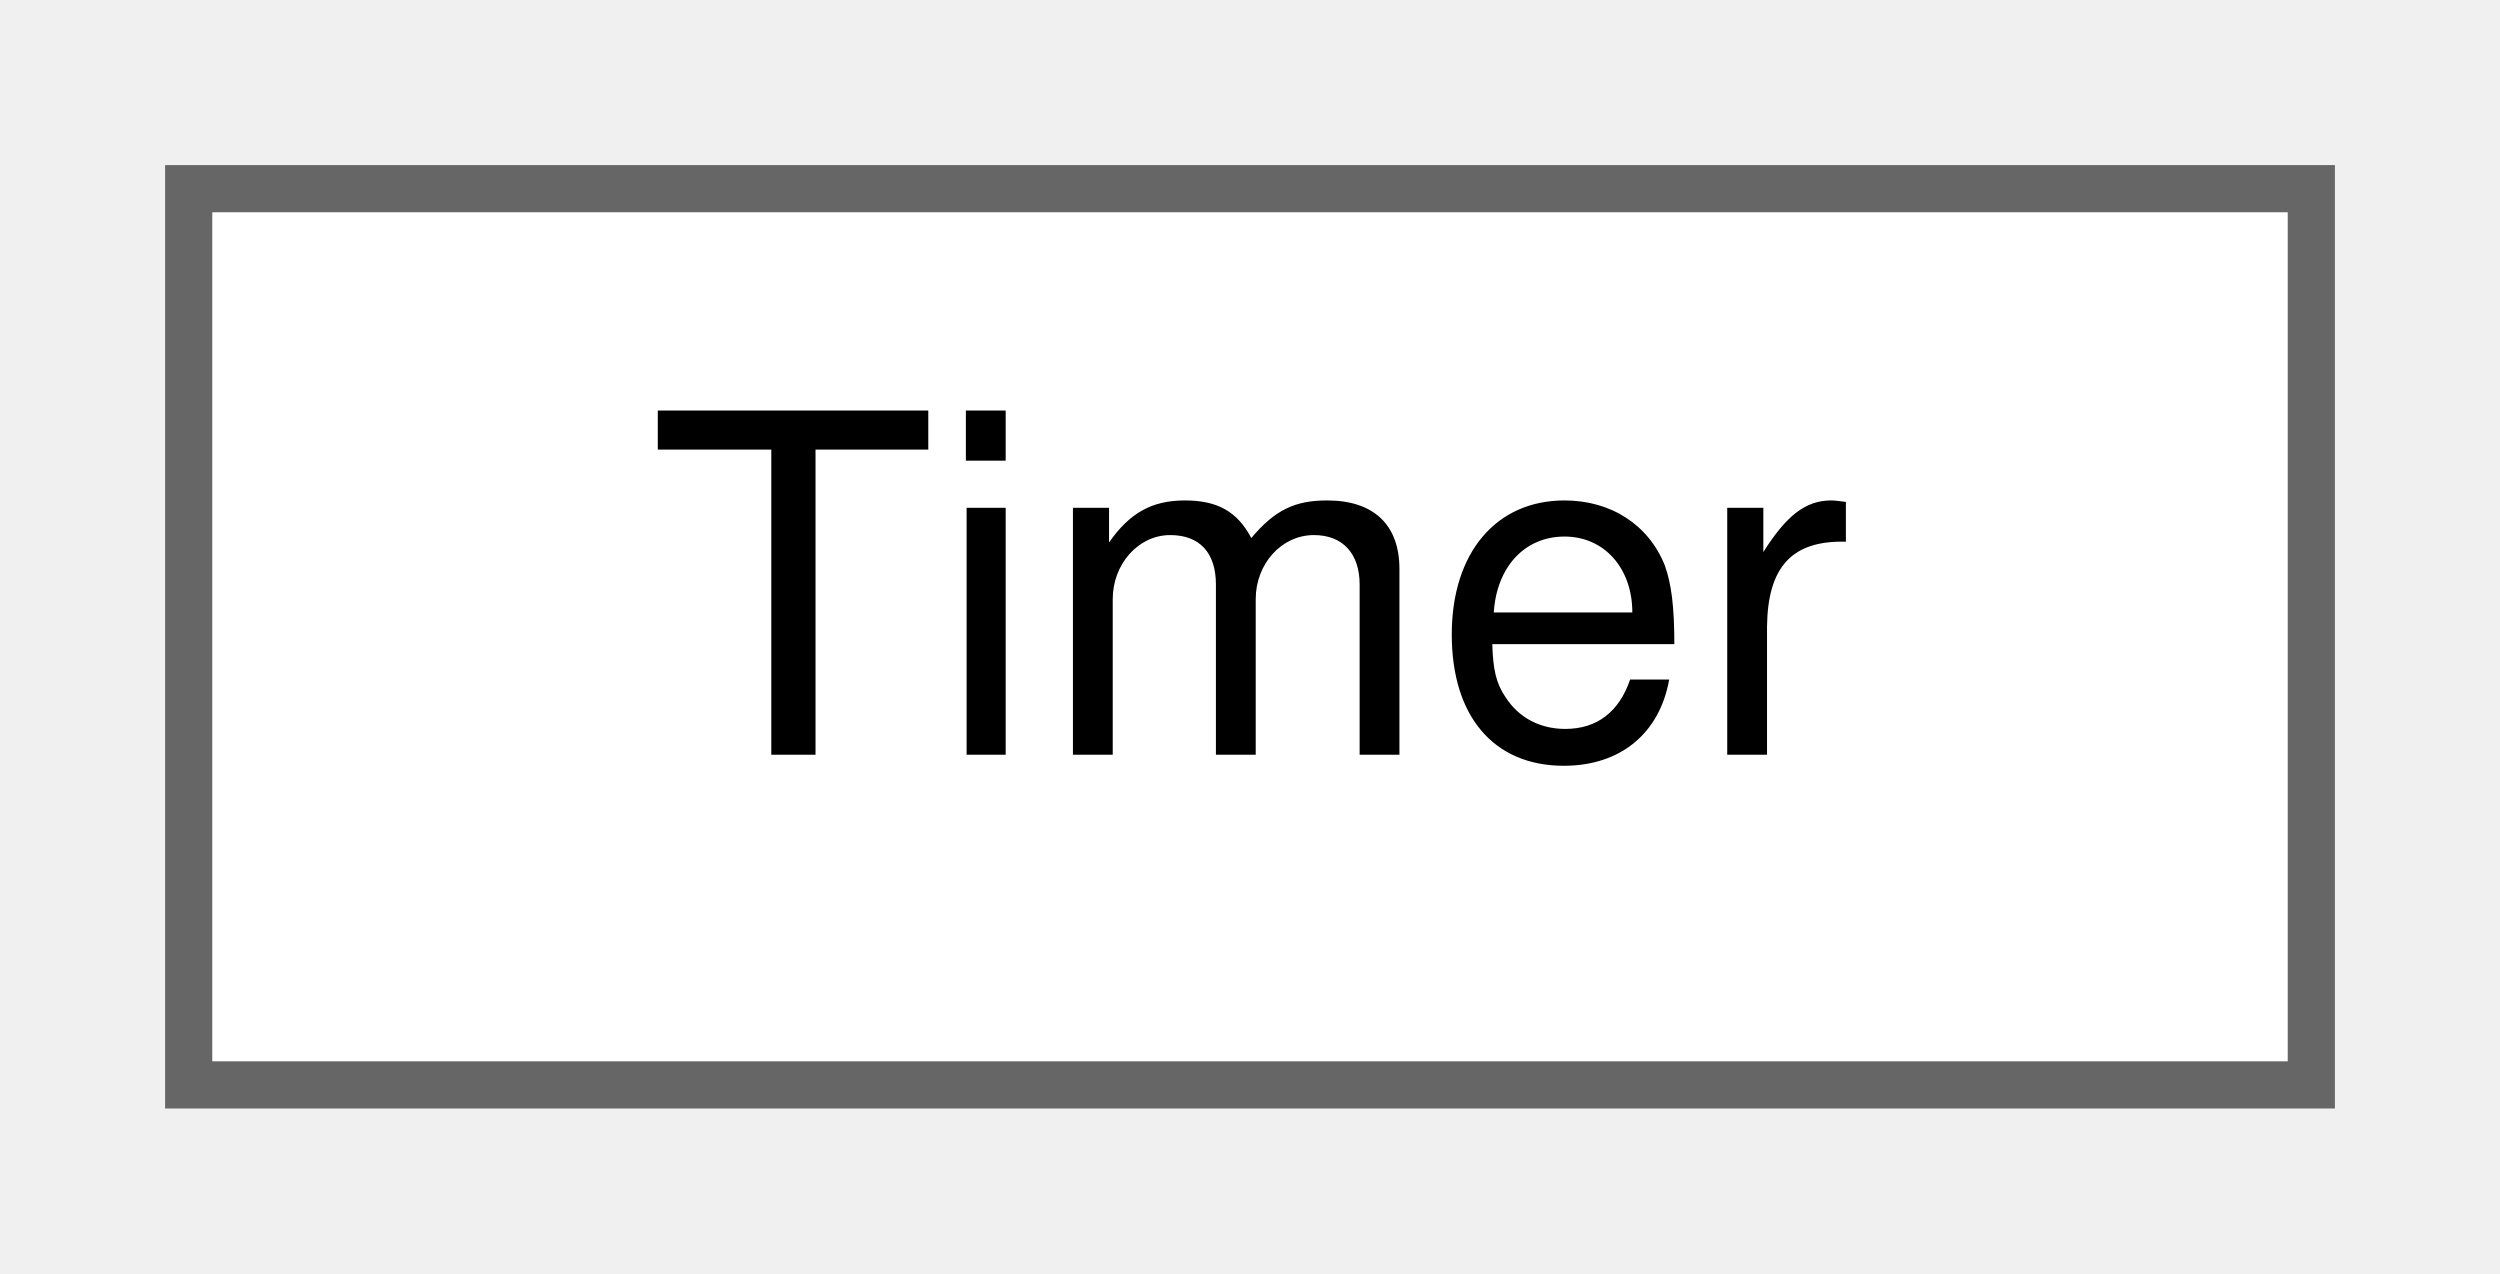
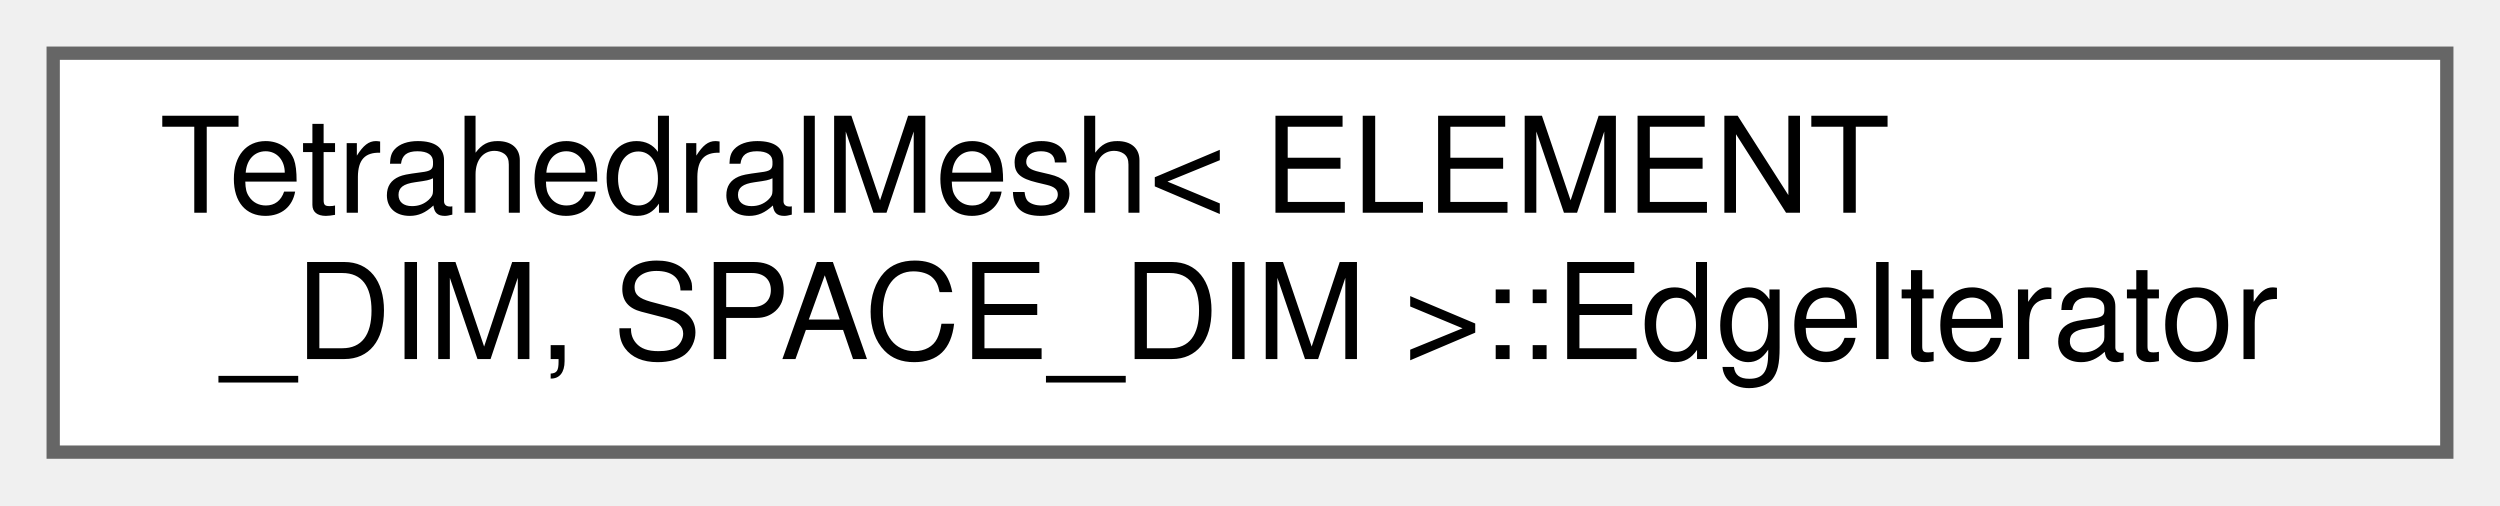
- <svg xmlns="http://www.w3.org/2000/svg" xmlns:xlink="http://www.w3.org/1999/xlink" width="53pt" height="27pt" viewBox="0.00 0.00 53.00 27.00">
-   <g id="graph0" class="graph" transform="scale(1 1) rotate(0) translate(4 23)">
+ <svg xmlns="http://www.w3.org/2000/svg" xmlns:xlink="http://www.w3.org/1999/xlink" width="188pt" height="38pt" viewBox="0.00 0.00 188.00 38.00">
+   <g id="graph0" class="graph" transform="scale(1 1) rotate(0) translate(4 34)">
    <g id="Node000000" class="node">
      <g id="a_Node000000">
-         <a xlink:href="classTimer.html" target="_top" xlink:title=" ">
-           <polygon fill="white" stroke="#666666" points="45,-19 0,-19 0,0 45,0 45,-19" />
-           <text text-anchor="middle" x="22.5" y="-7" font-family="Helvetica,sans-Serif" font-size="10.00">Timer</text>
+         <a xlink:href="classTetrahedralMesh_1_1EdgeIterator.html" target="_top" xlink:title=" ">
+           <polygon fill="white" stroke="#666666" points="180,-30 0,-30 0,0 180,0 180,-30" />
+           <text text-anchor="start" x="8" y="-18" font-family="Helvetica,sans-Serif" font-size="10.00">TetrahedralMesh&lt; ELEMENT</text>
+           <text text-anchor="middle" x="90" y="-7" font-family="Helvetica,sans-Serif" font-size="10.00">_DIM, SPACE_DIM &gt;::EdgeIterator</text>
        </a>
      </g>
    </g>
  </g>
</svg>
